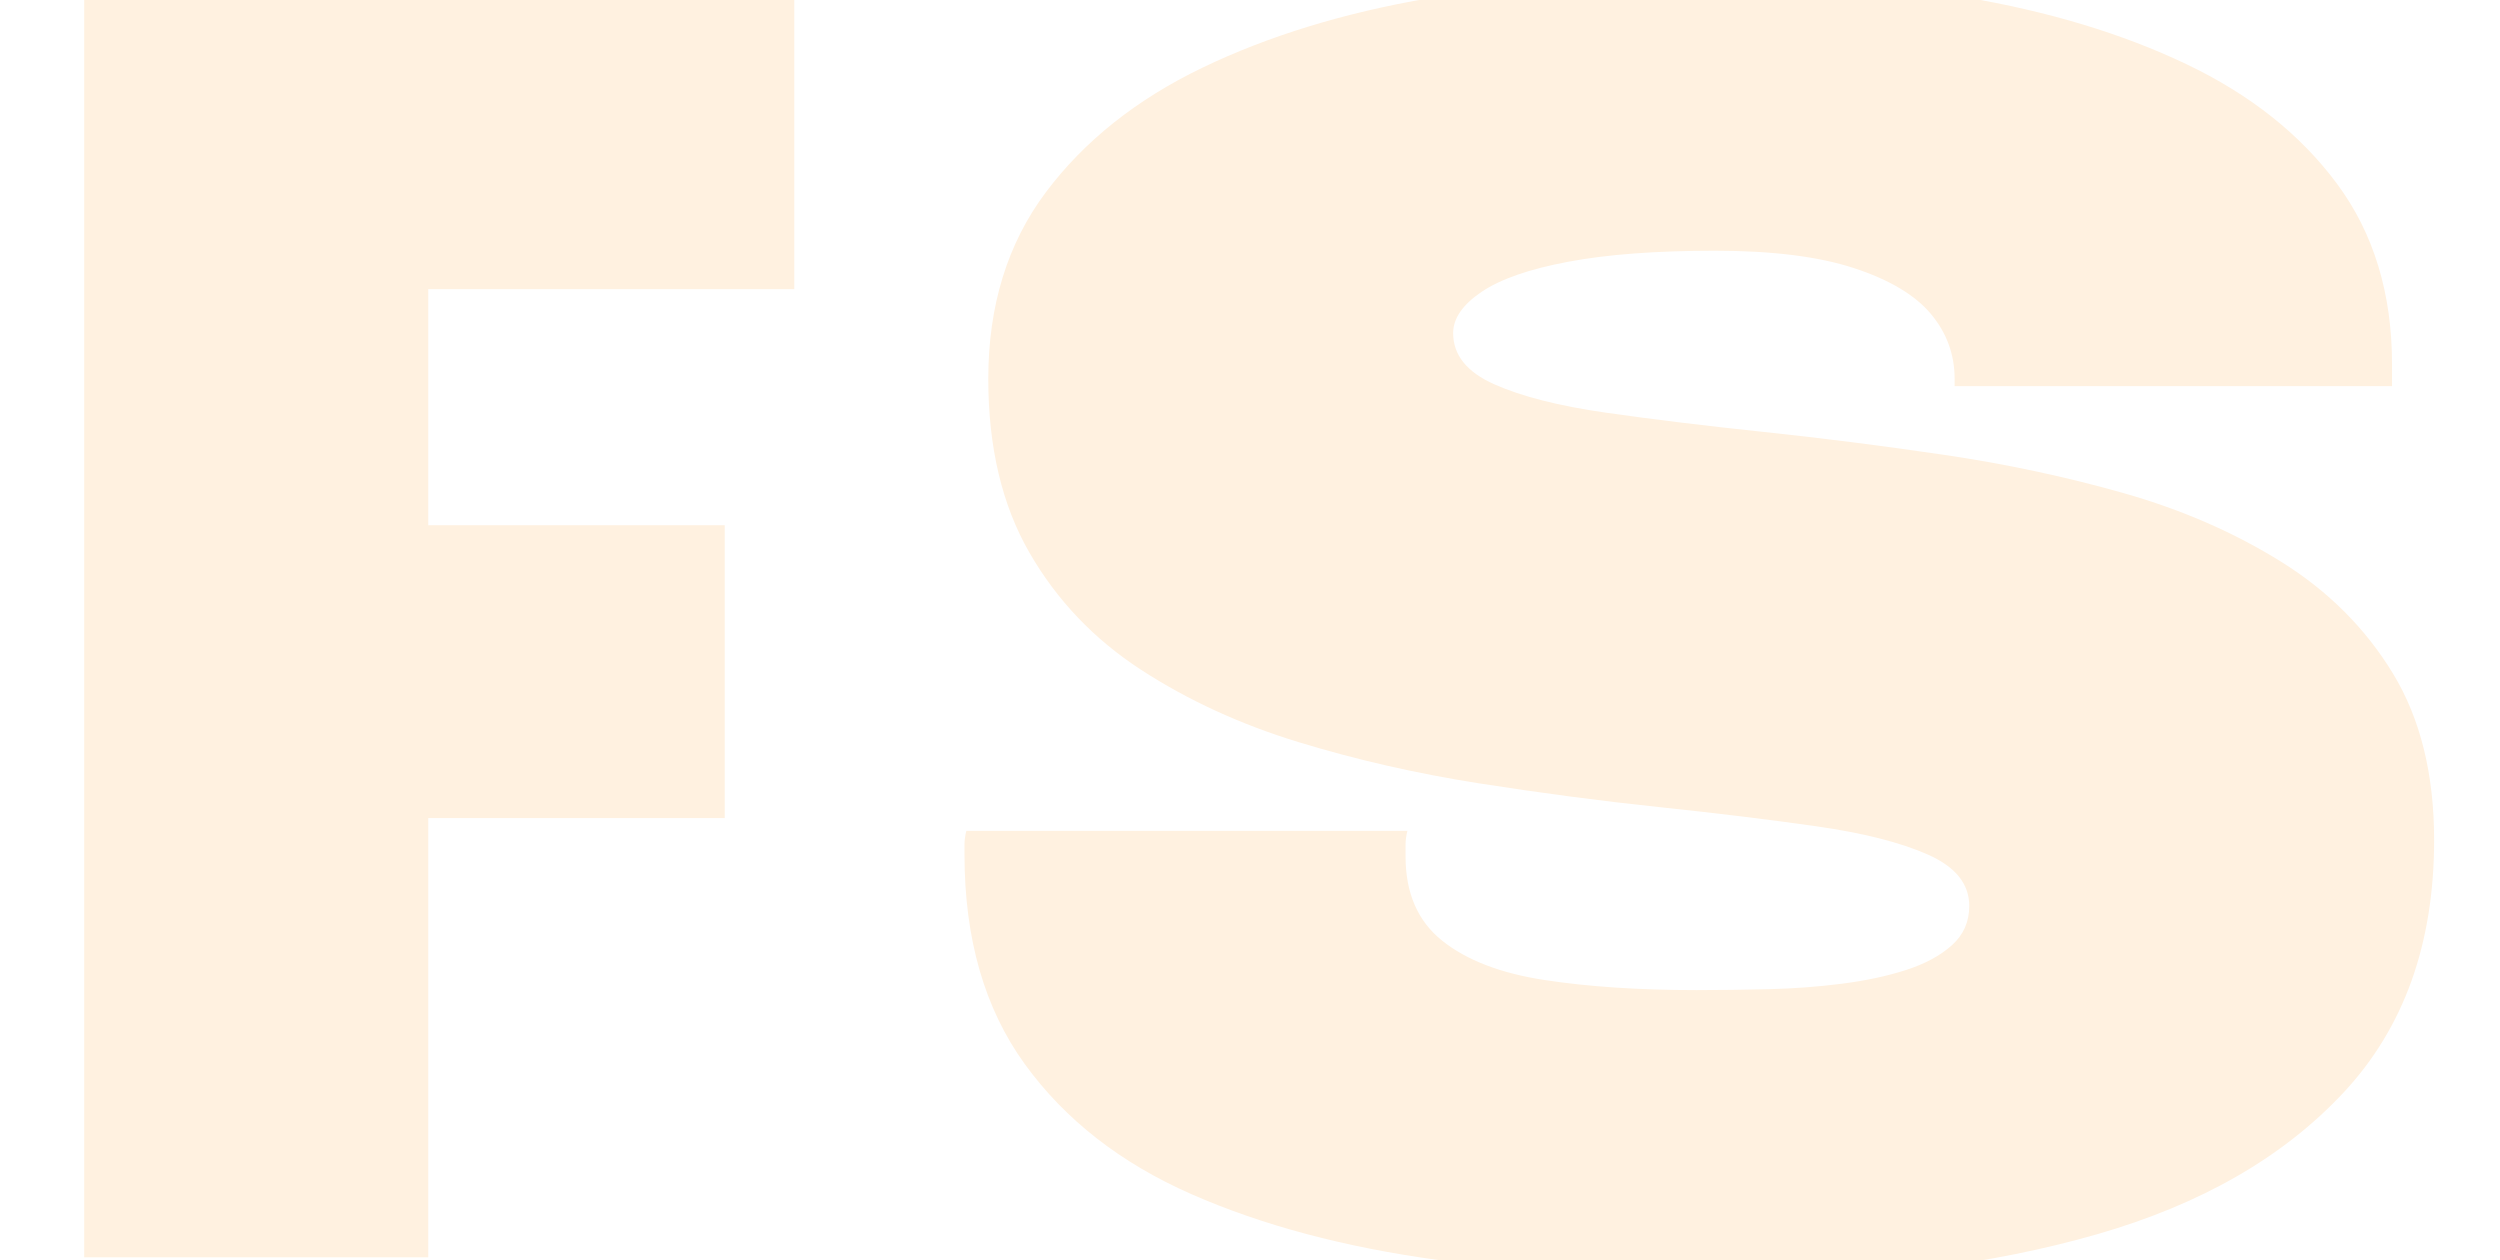
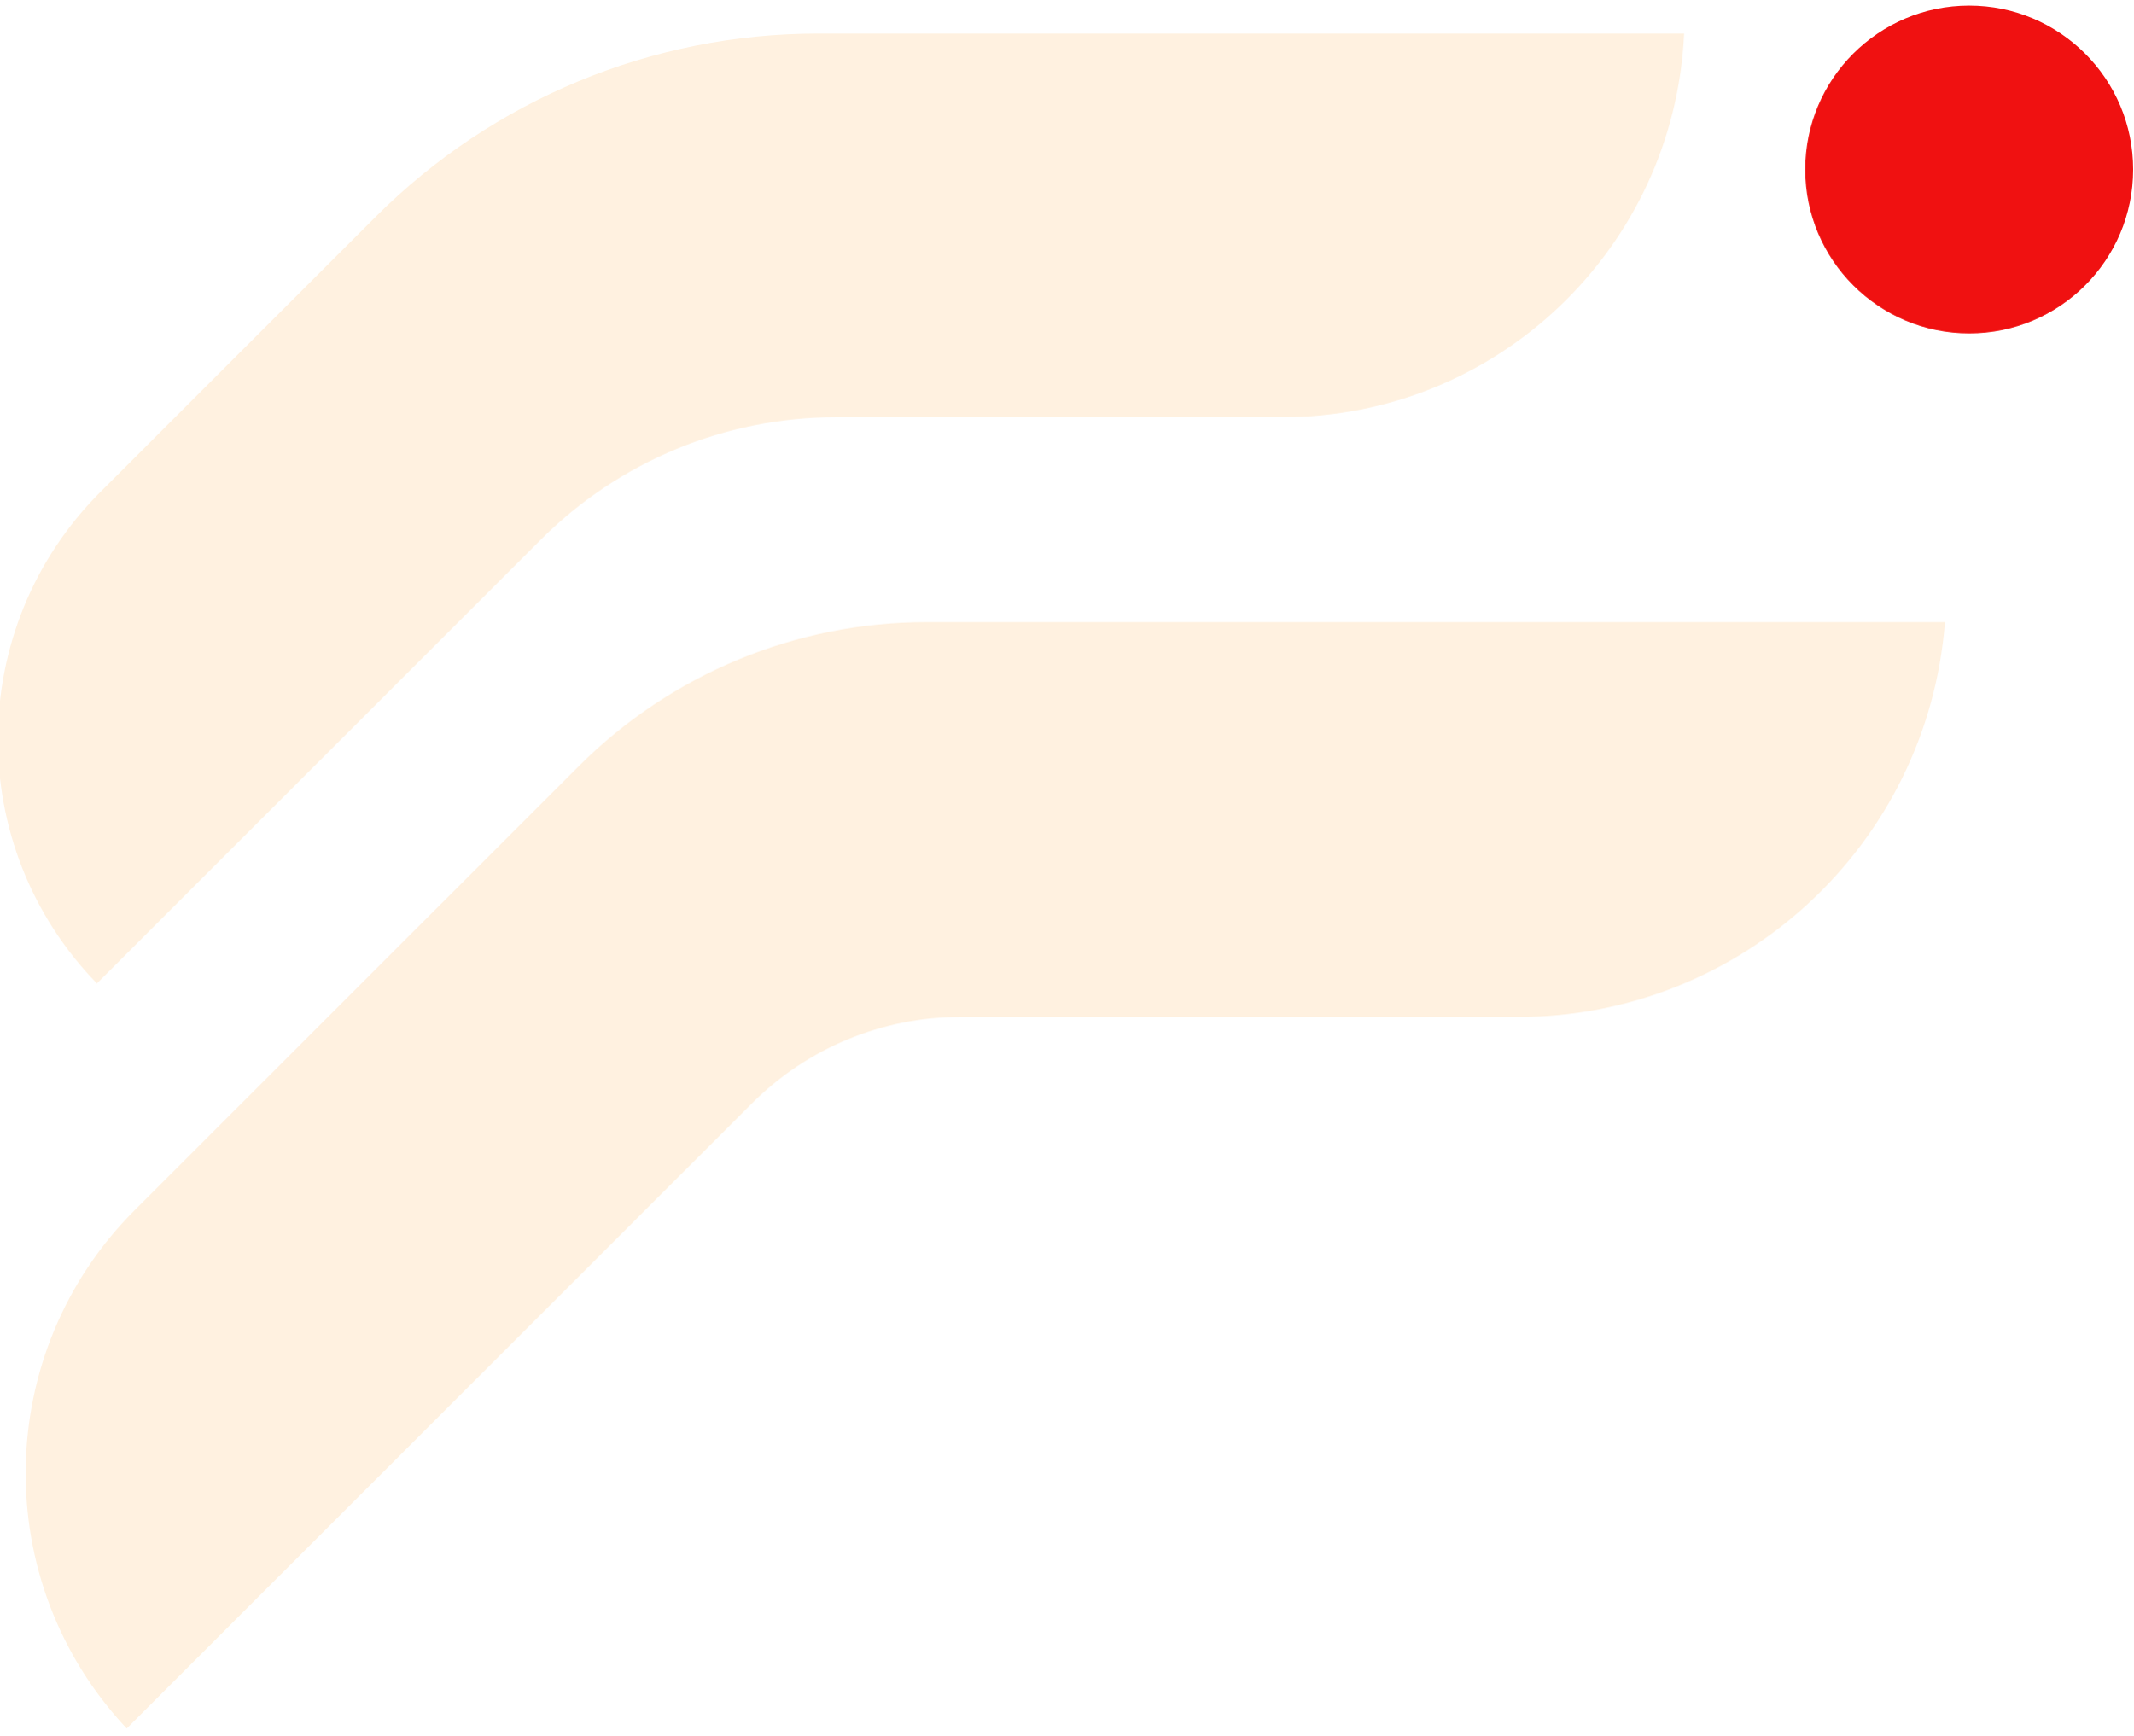
- <svg xmlns="http://www.w3.org/2000/svg" viewBox="0 0 136.6 68.6" width="137" height="69">
-   <g fill="#FFF1E0" transform="translate(0 68.6)">
-     <path d="M4.6 0L4.6 -68.8L43.4 -68.8L43.4 -52.9L23.4 -52.9L23.4 -40L39.6 -40L39.6 -24L23.4 -24L23.4 0Z" />
-     <path transform="translate(48.4 0)" d="M46.8 1.2Q37.9 1.2 30.2 0.15Q22.5 -0.9 16.7 -3.45Q10.9 -6 7.6 -10.55Q4.3 -15.1 4.3 -22Q4.3 -22.2 4.3 -22.55Q4.3 -22.9 4.4 -23.3L28.5 -23.3Q28.4 -22.9 28.4 -22.55Q28.4 -22.2 28.4 -21.9Q28.4 -18.9 30.4 -17.3Q32.4 -15.7 36 -15.15Q39.6 -14.6 44.3 -14.6Q46.2 -14.6 48.25 -14.65Q50.3 -14.7 52.25 -14.95Q54.2 -15.2 55.75 -15.7Q57.3 -16.2 58.25 -17.05Q59.2 -17.9 59.2 -19.2Q59.2 -21 56.95 -22Q54.7 -23 50.85 -23.55Q47 -24.1 42.25 -24.6Q37.5 -25.1 32.4 -25.9Q27.3 -26.7 22.55 -28.15Q17.8 -29.6 13.95 -32.1Q10.1 -34.6 7.85 -38.5Q5.6 -42.4 5.6 -48Q5.6 -54 8.75 -58.2Q11.9 -62.4 17.3 -65Q22.7 -67.6 29.7 -68.8Q36.7 -70 44.3 -70Q52.1 -70 58.95 -68.85Q65.8 -67.7 71.05 -65.2Q76.3 -62.7 79.3 -58.65Q82.3 -54.6 82.3 -48.8L82.3 -47.6L58.4 -47.6L58.4 -48Q58.4 -50 57.1 -51.55Q55.8 -53.1 52.9 -54.05Q50 -55 45.3 -55Q40.5 -55 37.3 -54.4Q34.1 -53.8 32.55 -52.75Q31 -51.7 31 -50.5Q31 -48.7 33.25 -47.7Q35.5 -46.7 39.35 -46.15Q43.2 -45.6 47.95 -45.1Q52.7 -44.6 57.8 -43.85Q62.9 -43.1 67.65 -41.75Q72.4 -40.4 76.25 -38Q80.1 -35.6 82.35 -31.9Q84.6 -28.2 84.6 -22.8Q84.6 -14.3 79.65 -9Q74.7 -3.7 66.15 -1.25Q57.6 1.2 46.8 1.2Z" />
-   </g>
+ <svg xmlns="http://www.w3.org/2000/svg" viewBox="518 292 572.5 466" role="img" aria-label="Federico Schwindt">
+   <path fill="#FFF1E0" d="M970 301A108 108 0 0 1 862.12 404L742.39 404A112 112 0 0 0 663.2 436.8L544 556A94 94 0 0 1 544.96 424.04L618.79 350.21A168 168 0 0 1 737.59 301ZM1040 459A115 115 0 0 1 925.35 565L775.72 565A79 79 0 0 0 719.86 588.14L552 756A100 100 0 0 1 554.18 616.82L673.34 497.66A132 132 0 0 1 766.68 459Z" />
+   <circle cx="1046.5" cy="337.5" r="44" fill="#F01111" />
</svg>
